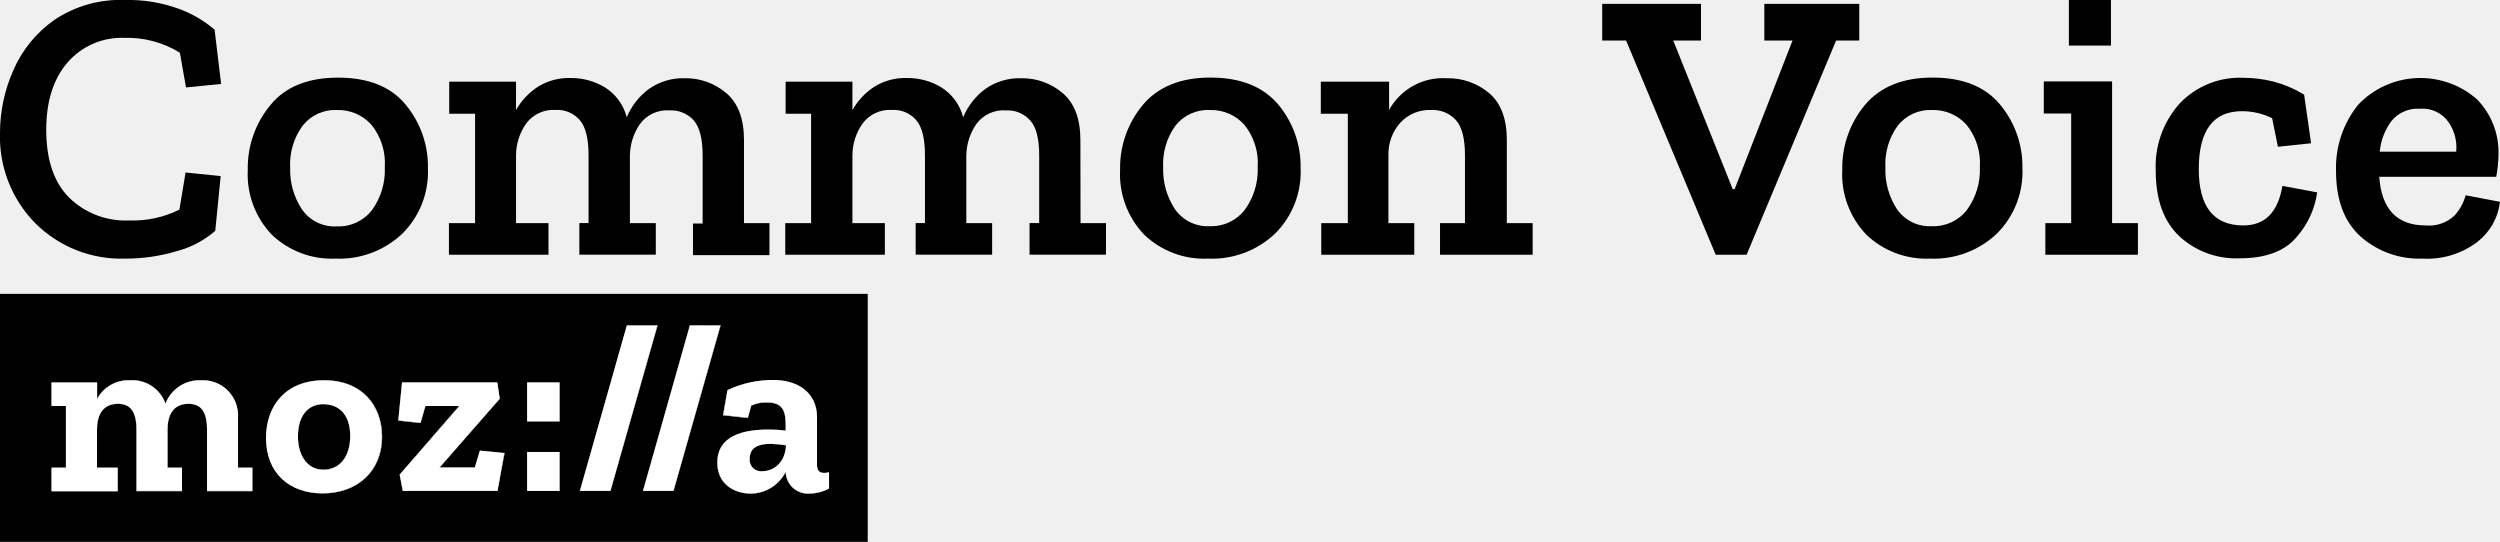
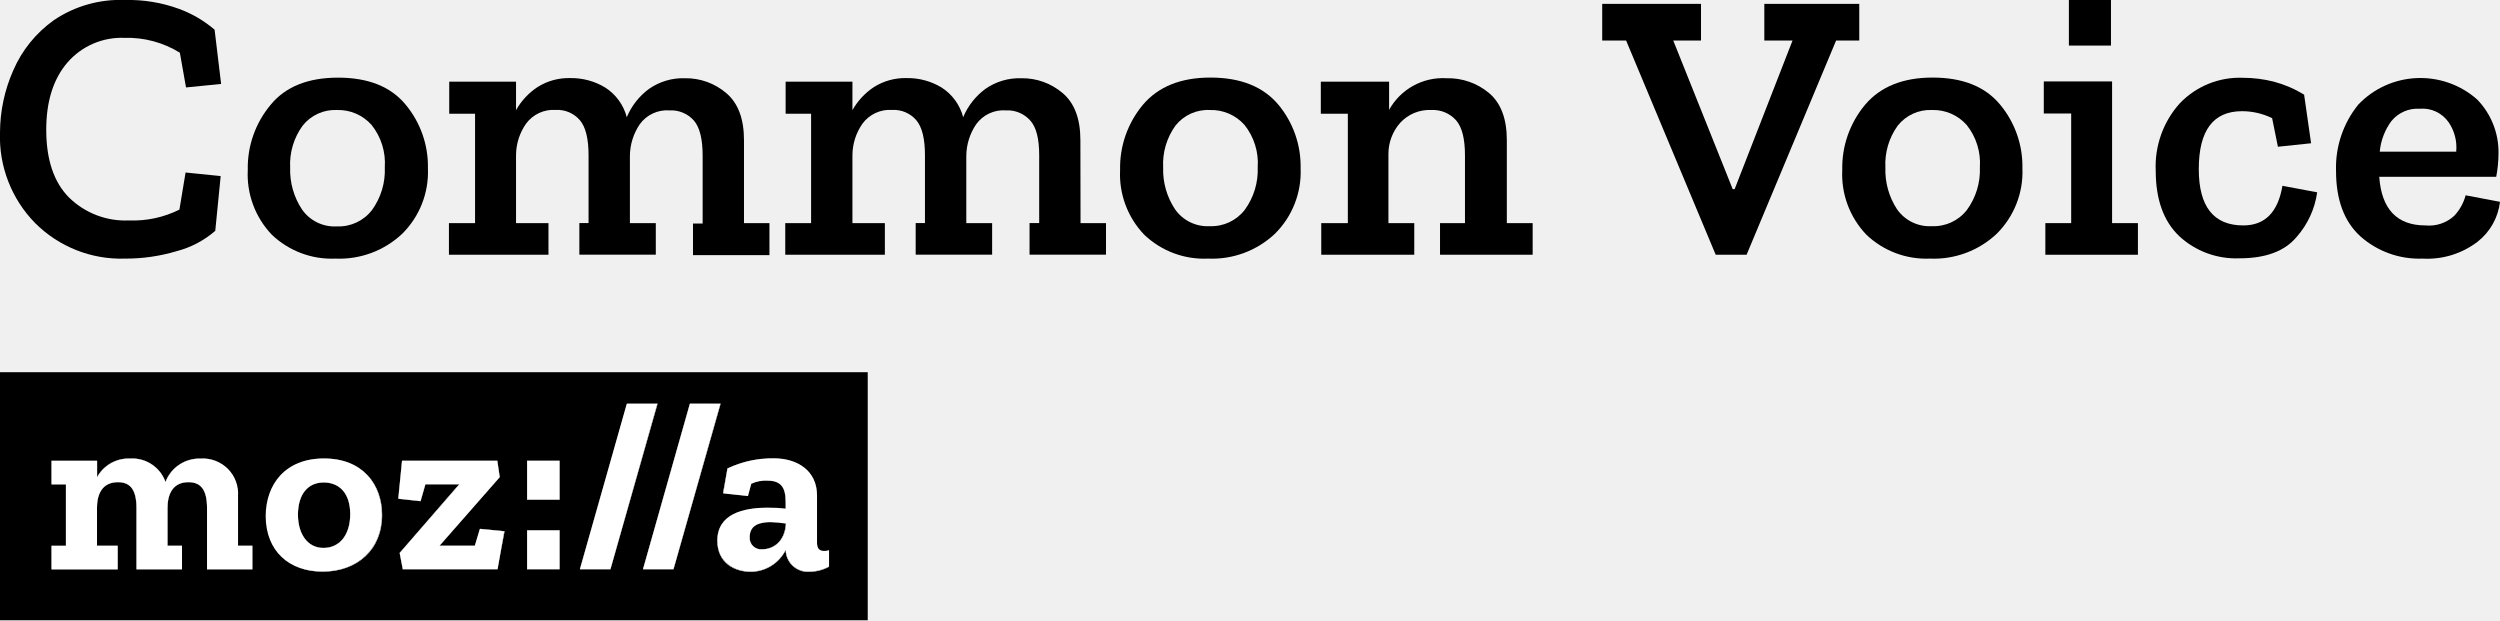
- <svg xmlns="http://www.w3.org/2000/svg" viewBox="0 0 336.8 73.01">
+ <svg xmlns="http://www.w3.org/2000/svg" viewBox="0 0 336.8 83.56">
  <defs>
-     <style nonce="123456789">.cls-1{fill:none;}.cls-2{fill:#fff;}</style>
+     <style>.cls-1{fill:none;}.cls-2{fill:#fff;}</style>
  </defs>
  <g id="Layer_2" data-name="Layer 2">
    <g id="Layer_1-2" data-name="Layer 1">
      <path class="cls-1" d="M260.26,14.82a5.57,5.57,0,0,0-4.63,2.11A8.84,8.84,0,0,0,254,22.57a9.62,9.62,0,0,0,1.59,5.62,5.35,5.35,0,0,0,4.71,2.29A5.66,5.66,0,0,0,265,28.26a9.11,9.11,0,0,0,1.72-5.75,8.24,8.24,0,0,0-1.79-5.72A6,6,0,0,0,260.26,14.82Z" />
      <path class="cls-1" d="M45.4,30.47a5.66,5.66,0,0,0,4.73-2.21,9.11,9.11,0,0,0,1.72-5.75A8.24,8.24,0,0,0,50,16.8a6,6,0,0,0-4.65-2,5.57,5.57,0,0,0-4.63,2.11,8.84,8.84,0,0,0-1.66,5.64,9.62,9.62,0,0,0,1.59,5.62A5.35,5.35,0,0,0,45.4,30.47Z" />
      <path class="cls-1" d="M163,14.82a5.57,5.57,0,0,0-4.63,2.11,8.84,8.84,0,0,0-1.66,5.64,9.62,9.62,0,0,0,1.59,5.62A5.35,5.35,0,0,0,163,30.47a5.66,5.66,0,0,0,4.73-2.21,9.11,9.11,0,0,0,1.72-5.75,8.24,8.24,0,0,0-1.79-5.72A6,6,0,0,0,163,14.82Z" />
      <path class="cls-1" d="M329.91,16.46A4.29,4.29,0,0,0,326,14.61a4.53,4.53,0,0,0-3.8,1.66,8.22,8.22,0,0,0-1.61,4.11h10.3A6,6,0,0,0,329.91,16.46Z" />
-       <path d="M0,73H116.9V39.59H0ZM98,52.56a14.06,14.06,0,0,1,6.26-1.33c3.15,0,5.8,1.62,5.8,5v6.36c0,.84.32,1.13,1,1.13a2.21,2.21,0,0,0,.62-.1l0,2.2a5.65,5.65,0,0,1-2.63.68,3,3,0,0,1-3.21-2.92,5.3,5.3,0,0,1-4.7,2.92c-2.11,0-4.51-1.14-4.51-4.18,0-3.6,3.47-4.44,6.81-4.44a19.12,19.12,0,0,1,2.4.13v-.49c0-1.49,0-3.27-2.4-3.27a4.54,4.54,0,0,0-2.24.42l-.47,1.65-3.34-.36Zm-.91-8.72L90.74,66.14H86.62l6.32-22.31Zm-12.61,0h4.12L82.24,66.14H78.12ZM71,51.52h4.38v5.25H71Zm0,9.37h4.38v5.25H71ZM54.16,51.52H67l.32,2.2L59.22,63H64l.68-2.27,3.31.32L67,66.14H54.26l-.42-2.2,8-9.24H57.31L56.66,57l-3-.32Zm-10.48-.29c5.25,0,7.81,3.53,7.81,7.62,0,4.67-3.37,7.62-8,7.62-4.51,0-7.62-2.76-7.62-7.43C35.83,54.76,38.43,51.23,43.68,51.23ZM6.94,63H8.88V54.7H6.94V51.52h6.13v2.2a4.84,4.84,0,0,1,4.44-2.5,4.74,4.74,0,0,1,4.77,3.15A4.9,4.9,0,0,1,27,51.23a4.73,4.73,0,0,1,5,5.06V63H34v3.18H27.89V57.91c0-2.53-.84-3.5-2.5-3.5-2,0-2.82,1.43-2.82,3.47V63h1.95v3.18H18.38V57.91c0-2.53-.84-3.5-2.5-3.5-2,0-2.82,1.43-2.82,3.47V63h2.79v3.18H6.94Z" />
-       <path d="M101,61.8a1.53,1.53,0,0,0,1.72,1.69c1.49,0,3.08-1.07,3.18-3.5a15.43,15.43,0,0,0-2.11-.19C102.25,59.79,101,60.21,101,61.8Z" />
-       <path d="M43.58,63.26c2.17,0,3.6-1.75,3.6-4.54,0-3-1.59-4.28-3.57-4.28-2.14,0-3.47,1.59-3.47,4.34C40.15,61.31,41.31,63.26,43.58,63.26Z" />
-       <rect x="71.01" y="60.89" width="4.38" height="5.25" />
-       <rect class="cls-2" x="71.01" y="60.89" width="4.38" height="5.25" />
-       <polygon points="90.73 66.14 97.06 43.84 92.94 43.84 86.62 66.14 90.73 66.14" />
-       <polygon class="cls-2" points="90.73 66.14 97.06 43.84 92.94 43.84 86.62 66.14 90.73 66.14" />
-       <polygon points="57.31 54.7 61.88 54.7 53.84 63.94 54.26 66.14 67.04 66.14 67.94 61.02 64.64 60.7 63.96 62.97 59.22 62.97 67.33 53.72 67 51.52 54.16 51.52 53.65 56.64 56.66 56.97 57.31 54.7" />
-       <polygon class="cls-2" points="57.31 54.7 61.88 54.7 53.84 63.94 54.26 66.14 67.04 66.14 67.94 61.02 64.64 60.7 63.96 62.97 59.22 62.97 67.33 53.72 67 51.52 54.16 51.52 53.65 56.64 56.66 56.97 57.31 54.7" />
-       <rect x="71.01" y="51.52" width="4.38" height="5.25" />
-       <rect class="cls-2" x="71.01" y="51.52" width="4.38" height="5.25" />
-       <path d="M15.86,63H13.07V57.87c0-2,.81-3.47,2.82-3.47,1.65,0,2.5,1,2.5,3.5v8.24h6.13V63H22.57V57.87c0-2,.81-3.47,2.82-3.47,1.65,0,2.5,1,2.5,3.5v8.24H34V63H32.07V56.29a4.73,4.73,0,0,0-5-5.06,4.9,4.9,0,0,0-4.77,3.15,4.74,4.74,0,0,0-4.77-3.15,4.84,4.84,0,0,0-4.44,2.5v-2.2H6.94V54.7H8.88V63H6.94v3.18h8.92Z" />
-       <path class="cls-2" d="M15.86,63H13.07V57.87c0-2,.81-3.47,2.82-3.47,1.65,0,2.5,1,2.5,3.5v8.24h6.13V63H22.57V57.87c0-2,.81-3.47,2.82-3.47,1.65,0,2.5,1,2.5,3.5v8.24H34V63H32.07V56.29a4.73,4.73,0,0,0-5-5.06,4.9,4.9,0,0,0-4.77,3.15,4.74,4.74,0,0,0-4.77-3.15,4.84,4.84,0,0,0-4.44,2.5v-2.2H6.94V54.7H8.88V63H6.94v3.18h8.92Z" />
-       <path d="M43.45,66.47c4.67,0,8-3,8-7.62,0-4.09-2.56-7.62-7.81-7.62S35.83,54.76,35.83,59C35.83,63.71,38.95,66.47,43.45,66.47Zm.16-12c2,0,3.57,1.33,3.57,4.28,0,2.79-1.43,4.54-3.6,4.54s-3.44-1.95-3.44-4.47C40.15,56,41.48,54.44,43.62,54.44Z" />
-       <path class="cls-2" d="M43.45,66.47c4.67,0,8-3,8-7.62,0-4.09-2.56-7.62-7.81-7.62S35.83,54.76,35.83,59C35.83,63.71,38.95,66.47,43.45,66.47Zm.16-12c2,0,3.57,1.33,3.57,4.28,0,2.79-1.43,4.54-3.6,4.54s-3.44-1.95-3.44-4.47C40.15,56,41.48,54.44,43.62,54.44Z" />
-       <polygon points="88.56 43.84 84.44 43.84 78.12 66.14 82.24 66.14 88.56 43.84" />
-       <polygon class="cls-2" points="88.56 43.84 84.44 43.84 78.12 66.14 82.24 66.14 88.56 43.84" />
-       <path d="M101.21,54.63a4.54,4.54,0,0,1,2.24-.42c2.37,0,2.4,1.78,2.4,3.27V58a19.12,19.12,0,0,0-2.4-.13c-3.34,0-6.81.84-6.81,4.44,0,3,2.4,4.18,4.51,4.18a5.3,5.3,0,0,0,4.7-2.92,3,3,0,0,0,3.21,2.92,5.65,5.65,0,0,0,2.63-.68l0-2.2a2.21,2.21,0,0,1-.62.1c-.68,0-1-.29-1-1.13V56.19c0-3.34-2.66-5-5.8-5A14.06,14.06,0,0,0,98,52.56l-.57,3.36,3.34.36Zm1.46,8.85A1.53,1.53,0,0,1,101,61.8c0-1.59,1.3-2,2.79-2a15.43,15.43,0,0,1,2.11.19C105.75,62.41,104.16,63.48,102.67,63.48Z" />
-       <path class="cls-2" d="M101.21,54.63a4.54,4.54,0,0,1,2.24-.42c2.37,0,2.4,1.78,2.4,3.27V58a19.12,19.12,0,0,0-2.4-.13c-3.34,0-6.81.84-6.81,4.44,0,3,2.4,4.18,4.51,4.18a5.3,5.3,0,0,0,4.7-2.92,3,3,0,0,0,3.21,2.92,5.65,5.65,0,0,0,2.63-.68l0-2.2a2.21,2.21,0,0,1-.62.1c-.68,0-1-.29-1-1.13V56.19c0-3.34-2.66-5-5.8-5A14.06,14.06,0,0,0,98,52.56l-.57,3.36,3.34.36Zm1.46,8.85A1.53,1.53,0,0,1,101,61.8c0-1.59,1.3-2,2.79-2a15.43,15.43,0,0,1,2.11.19C105.75,62.41,104.16,63.48,102.67,63.48Z" />
-       <path d="M16.85,34.84a23.86,23.86,0,0,0,6.94-1A12.89,12.89,0,0,0,29,31.1l.73-7.38L25,23.24l-.83,5a14.08,14.08,0,0,1-6.81,1.46,10.85,10.85,0,0,1-8.06-3.09q-3.07-3.09-3.07-9.12,0-5.77,2.89-9.1A9.65,9.65,0,0,1,16.74,5.1a13.44,13.44,0,0,1,7.49,2l.83,4.68,4.73-.47L28.91,4A15.61,15.61,0,0,0,24.13,1.2,19.78,19.78,0,0,0,16.85,0,15.94,15.94,0,0,0,7.28,2.71,16.17,16.17,0,0,0,1.77,9.52,20.87,20.87,0,0,0,0,17.84,16.58,16.58,0,0,0,4.76,30.08,16.38,16.38,0,0,0,16.85,34.84Z" />
+       <path d="M16.85,34.84a23.86,23.86,0,0,0,6.94-1A12.88,12.88,0,0,0,29,31.1l.73-7.38L25,23.24l-.83,5a14.08,14.08,0,0,1-6.81,1.46,10.85,10.85,0,0,1-8.06-3.09q-3.07-3.09-3.07-9.13,0-5.77,2.89-9.1A9.65,9.65,0,0,1,16.74,5.1a13.44,13.44,0,0,1,7.49,2l.83,4.68,4.73-.47L28.91,4A15.61,15.61,0,0,0,24.13,1.2,19.78,19.78,0,0,0,16.85,0,16,16,0,0,0,7.28,2.7,16.17,16.17,0,0,0,1.77,9.52,20.87,20.87,0,0,0,0,17.84,16.58,16.58,0,0,0,4.76,30.08,16.38,16.38,0,0,0,16.85,34.84Z" />
      <path d="M45.19,34.84a12.34,12.34,0,0,0,9-3.35,11.72,11.72,0,0,0,3.46-8.81,13,13,0,0,0-3-8.58q-3-3.64-9.1-3.64t-9.1,3.67a13.21,13.21,0,0,0-3.07,8.76,11.75,11.75,0,0,0,3.25,8.74A11.68,11.68,0,0,0,45.19,34.84ZM40.77,16.93a5.57,5.57,0,0,1,4.63-2.11,6,6,0,0,1,4.65,2,8.24,8.24,0,0,1,1.79,5.72,9.11,9.11,0,0,1-1.72,5.75,5.66,5.66,0,0,1-4.73,2.21,5.35,5.35,0,0,1-4.71-2.29,9.62,9.62,0,0,1-1.59-5.62A8.84,8.84,0,0,1,40.77,16.93Z" />
-       <path d="M73.89,30.06H69.52V20.9a7.47,7.47,0,0,1,1.35-4.24,4.57,4.57,0,0,1,4-1.85,4,4,0,0,1,3.25,1.38q1.17,1.38,1.17,4.71v9.15H78.05v4.26h10.3V30.06H84.86V21a7.7,7.7,0,0,1,1.33-4.26,4.53,4.53,0,0,1,4-1.87,4.1,4.1,0,0,1,3.3,1.38q1.17,1.38,1.17,4.71v9.15h-1.3v4.26h10.3V30.06h-3.43V18.88q0-4.32-2.39-6.34a8.35,8.35,0,0,0-5.56-2,8,8,0,0,0-4.84,1.43,9.05,9.05,0,0,0-3,3.82,6.79,6.79,0,0,0-2.91-4,8.78,8.78,0,0,0-4.68-1.28,7.87,7.87,0,0,0-4.42,1.2,9,9,0,0,0-2.91,3.12V11h-9v4.32H64V30.06H60.48v4.26H73.89Z" />
-       <path d="M145.55,18.88q0-4.32-2.39-6.34a8.35,8.35,0,0,0-5.56-2,8,8,0,0,0-4.84,1.43,9.05,9.05,0,0,0-3,3.82,6.79,6.79,0,0,0-2.91-4,8.78,8.78,0,0,0-4.68-1.28,7.87,7.87,0,0,0-4.42,1.2,9,9,0,0,0-2.91,3.12V11h-9v4.32h3.43V30.06h-3.48v4.26h13.42V30.06h-4.37V20.9a7.47,7.47,0,0,1,1.35-4.24,4.57,4.57,0,0,1,4-1.85,4,4,0,0,1,3.25,1.38q1.17,1.38,1.17,4.71v9.15h-1.25v4.26h10.3V30.06h-3.48V21a7.7,7.7,0,0,1,1.33-4.26,4.53,4.53,0,0,1,4-1.87,4.1,4.1,0,0,1,3.3,1.38Q140,17.58,140,20.9v9.15h-1.3v4.26H149V30.06h-3.43Z" />
+       <path d="M73.89,30.06H69.52V20.9a7.47,7.47,0,0,1,1.35-4.24,4.57,4.57,0,0,1,4-1.85,4,4,0,0,1,3.25,1.38q1.17,1.38,1.17,4.71v9.15H78.05v4.26h10.3V30.06H84.86V21a7.7,7.7,0,0,1,1.33-4.26,4.53,4.53,0,0,1,4-1.87,4.1,4.1,0,0,1,3.3,1.38q1.17,1.38,1.17,4.71v9.15h-1.3v4.26h10.3V30.06h-3.43V18.88q0-4.32-2.39-6.34a8.35,8.35,0,0,0-5.56-2,8,8,0,0,0-4.84,1.43,9.06,9.06,0,0,0-3,3.82,6.79,6.79,0,0,0-2.91-4,8.79,8.79,0,0,0-4.68-1.27,7.87,7.87,0,0,0-4.42,1.2,9,9,0,0,0-2.91,3.12V11h-9v4.32H64V30.06H60.48v4.26H73.89Z" />
+       <path d="M145.55,18.88q0-4.32-2.39-6.34a8.35,8.35,0,0,0-5.56-2,8,8,0,0,0-4.84,1.43,9.06,9.06,0,0,0-3,3.82,6.79,6.79,0,0,0-2.91-4,8.79,8.79,0,0,0-4.68-1.27,7.87,7.87,0,0,0-4.42,1.2,9,9,0,0,0-2.91,3.12V11h-9v4.32h3.43V30.06h-3.48v4.26h13.42V30.06h-4.37V20.9a7.47,7.47,0,0,1,1.35-4.24,4.57,4.57,0,0,1,4-1.85,4,4,0,0,1,3.25,1.38q1.17,1.38,1.17,4.71v9.15h-1.25v4.26h10.3V30.06h-3.48V21a7.7,7.7,0,0,1,1.33-4.26,4.53,4.53,0,0,1,4-1.87,4.1,4.1,0,0,1,3.3,1.38Q140,17.58,140,20.9v9.15h-1.3v4.26H149V30.06h-3.43Z" />
      <path d="M163.07,10.45q-6,0-9.1,3.67a13.21,13.21,0,0,0-3.07,8.76,11.75,11.75,0,0,0,3.25,8.74,11.68,11.68,0,0,0,8.61,3.22,12.34,12.34,0,0,0,9-3.35,11.72,11.72,0,0,0,3.46-8.81,13,13,0,0,0-3-8.58Q169.15,10.45,163.07,10.45Zm4.63,17.81A5.66,5.66,0,0,1,163,30.47a5.35,5.35,0,0,1-4.71-2.29,9.62,9.62,0,0,1-1.59-5.62,8.84,8.84,0,0,1,1.66-5.64A5.57,5.57,0,0,1,163,14.82a6,6,0,0,1,4.65,2,8.24,8.24,0,0,1,1.79,5.72A9.11,9.11,0,0,1,167.7,28.26Z" />
-       <path d="M203,18.88q0-4.32-2.39-6.34a8.56,8.56,0,0,0-5.72-2,8.28,8.28,0,0,0-7.75,4.27V11h-9.2v4.32h3.64V30.06H178v4.26h12.53V30.06h-3.48V20.75a6.3,6.3,0,0,1,1.59-4.21,5.33,5.33,0,0,1,4.19-1.72,4.18,4.18,0,0,1,3.33,1.38q1.2,1.38,1.2,4.71v9.15H194v4.26h12.48V30.06H203Z" />
+       <path d="M203,18.88q0-4.32-2.39-6.34a8.56,8.56,0,0,0-5.72-2,8.28,8.28,0,0,0-7.75,4.26V11h-9.2v4.32h3.64V30.06H178v4.26h12.53V30.06h-3.48V20.75a6.3,6.3,0,0,1,1.59-4.21,5.33,5.33,0,0,1,4.19-1.72,4.18,4.18,0,0,1,3.33,1.38q1.2,1.38,1.2,4.71v9.15H194v4.26h12.48V30.06H203Z" />
      <polygon points="250.48 0.52 237.69 0.52 237.69 5.46 241.49 5.46 233.69 25.48 233.43 25.48 225.42 5.46 229.16 5.46 229.16 0.52 215.85 0.52 215.85 5.46 219.07 5.46 231.14 34.32 235.3 34.32 247.36 5.46 250.48 5.46 250.48 0.52" />
      <path d="M260.36,10.45q-6,0-9.1,3.67a13.21,13.21,0,0,0-3.07,8.76,11.75,11.75,0,0,0,3.25,8.74A11.68,11.68,0,0,0,260,34.84a12.34,12.34,0,0,0,9-3.35,11.72,11.72,0,0,0,3.46-8.81,13,13,0,0,0-3-8.58Q266.45,10.45,260.36,10.45ZM265,28.26a5.66,5.66,0,0,1-4.73,2.21,5.35,5.35,0,0,1-4.71-2.29A9.62,9.62,0,0,1,254,22.57a8.84,8.84,0,0,1,1.66-5.64,5.57,5.57,0,0,1,4.63-2.11,6,6,0,0,1,4.65,2,8.24,8.24,0,0,1,1.79,5.72A9.11,9.11,0,0,1,265,28.26Z" />
      <polygon points="284.54 10.97 275.34 10.97 275.34 15.29 279.03 15.29 279.03 30.06 275.55 30.06 275.55 34.32 288.02 34.32 288.02 30.06 284.54 30.06 284.54 10.97" />
      <rect x="278.72" width="5.67" height="6.14" />
-       <path d="M302.22,30.37q-6,0-6-7.59,0-7.8,5.82-7.8a9.17,9.17,0,0,1,4.06.94l.78,3.85,4.47-.47-.94-6.55A15.45,15.45,0,0,0,306.33,11a17.06,17.06,0,0,0-4.16-.52,11.17,11.17,0,0,0-8.5,3.43,12.69,12.69,0,0,0-3.25,9.1q0,5.77,3.15,8.79a11.27,11.27,0,0,0,8.14,3q5.3,0,7.7-2.88a11.46,11.46,0,0,0,2.76-6l-4.68-.88Q306.59,30.37,302.22,30.37Z" />
+       <path d="M302.22,30.37q-6,0-6-7.59,0-7.8,5.82-7.8a9.16,9.16,0,0,1,4.06.94l.78,3.85,4.47-.47-.94-6.55A15.48,15.48,0,0,0,306.33,11a17.11,17.11,0,0,0-4.16-.52,11.17,11.17,0,0,0-8.5,3.43,12.69,12.69,0,0,0-3.25,9.1q0,5.77,3.15,8.79a11.27,11.27,0,0,0,8.14,3q5.3,0,7.7-2.89a11.46,11.46,0,0,0,2.76-6l-4.68-.88Q306.59,30.37,302.22,30.37Z" />
      <path d="M332.17,26.31a6.46,6.46,0,0,1-1.53,2.76,5,5,0,0,1-3.87,1.3q-5.77,0-6.24-6.55h15.76a17,17,0,0,0,.31-3.12,10.18,10.18,0,0,0-2.89-7.31,11.56,11.56,0,0,0-16,.7,13.5,13.5,0,0,0-3,8.94q0,5.82,3.28,8.81a11.94,11.94,0,0,0,8.37,3,11.16,11.16,0,0,0,7.44-2.29,8,8,0,0,0,3-5.36Zm-10-10a4.53,4.53,0,0,1,3.8-1.66,4.29,4.29,0,0,1,3.93,1.85,6,6,0,0,1,1,3.93h-10.3A8.22,8.22,0,0,1,322.19,16.28Z" />
+       <path d="M101,72.35A1.53,1.53,0,0,0,102.67,74c1.49,0,3.08-1.07,3.18-3.5a15.43,15.43,0,0,0-2.11-.19C102.25,70.34,101,70.76,101,72.35Z" />
+       <path d="M43.58,73.81c2.17,0,3.6-1.75,3.6-4.54,0-3-1.59-4.28-3.57-4.28-2.14,0-3.47,1.59-3.47,4.34C40.15,71.86,41.31,73.81,43.58,73.81Z" />
+       <path d="M0,83.56H116.9V50.14H0ZM98,63.11a14.06,14.06,0,0,1,6.26-1.33c3.15,0,5.8,1.62,5.8,5v6.36c0,.84.32,1.13,1,1.13a2.21,2.21,0,0,0,.62-.1l0,2.2a5.65,5.65,0,0,1-2.63.68,3,3,0,0,1-3.21-2.92,5.3,5.3,0,0,1-4.7,2.92c-2.11,0-4.51-1.14-4.51-4.18,0-3.6,3.47-4.44,6.81-4.44a19.13,19.13,0,0,1,2.4.13V68c0-1.49,0-3.27-2.4-3.27a4.54,4.54,0,0,0-2.24.42l-.47,1.65-3.34-.36Zm-.91-8.72L90.74,76.69H86.62l6.32-22.31Zm-12.61,0h4.12L82.24,76.69H78.12ZM71,62.07h4.38v5.25H71Zm0,9.37h4.38v5.25H71ZM54.16,62.07H67l.32,2.2-8.11,9.24H64l.68-2.27,3.31.32L67,76.69H54.26l-.42-2.2,8-9.24H57.31l-.65,2.27-3-.32Zm-10.48-.29c5.25,0,7.81,3.53,7.81,7.62,0,4.67-3.37,7.62-8,7.62-4.51,0-7.62-2.76-7.62-7.43C35.83,65.31,38.43,61.78,43.68,61.78ZM6.94,73.52H8.88V65.25H6.94V62.07h6.13v2.2a4.84,4.84,0,0,1,4.44-2.5,4.74,4.74,0,0,1,4.77,3.15A4.9,4.9,0,0,1,27,61.78a4.73,4.73,0,0,1,5,5.06v6.68H34v3.18H27.89V68.46c0-2.53-.84-3.5-2.5-3.5-2,0-2.82,1.43-2.82,3.47v5.09h1.95v3.18H18.38V68.46c0-2.53-.84-3.5-2.5-3.5-2,0-2.82,1.43-2.82,3.47v5.09h2.79v3.18H6.94Z" />
+       <polygon points="90.73 76.69 97.06 54.38 92.94 54.38 86.62 76.69 90.73 76.69" />
+       <polygon class="cls-2" points="90.73 76.69 97.06 54.38 92.94 54.38 86.62 76.69 90.73 76.69" />
+       <path d="M43.45,77c4.67,0,8-3,8-7.62,0-4.09-2.56-7.62-7.81-7.62s-7.85,3.53-7.85,7.81C35.83,74.26,38.95,77,43.45,77Zm.16-12c2,0,3.57,1.33,3.57,4.28,0,2.79-1.43,4.54-3.6,4.54s-3.44-1.95-3.44-4.47C40.15,66.58,41.48,65,43.62,65Z" />
+       <path class="cls-2" d="M43.45,77c4.67,0,8-3,8-7.62,0-4.09-2.56-7.62-7.81-7.62s-7.85,3.53-7.85,7.81C35.83,74.26,38.95,77,43.45,77Zm.16-12c2,0,3.57,1.33,3.57,4.28,0,2.79-1.43,4.54-3.6,4.54s-3.44-1.95-3.44-4.47C40.15,66.58,41.48,65,43.62,65Z" />
+       <path d="M15.86,73.52H13.07V68.43c0-2,.81-3.47,2.82-3.47,1.65,0,2.5,1,2.5,3.5v8.24h6.13V73.52H22.57V68.43c0-2,.81-3.47,2.82-3.47,1.65,0,2.5,1,2.5,3.5v8.24H34V73.52H32.07V66.84a4.73,4.73,0,0,0-5-5.06,4.9,4.9,0,0,0-4.77,3.15,4.74,4.74,0,0,0-4.77-3.15,4.84,4.84,0,0,0-4.44,2.5v-2.2H6.94v3.18H8.88v8.27H6.94v3.18h8.92Z" />
+       <path class="cls-2" d="M15.86,73.52H13.07V68.43c0-2,.81-3.47,2.82-3.47,1.65,0,2.5,1,2.5,3.5v8.24h6.13V73.52H22.57V68.43c0-2,.81-3.47,2.82-3.47,1.65,0,2.5,1,2.5,3.5v8.24H34V73.52H32.07V66.84a4.73,4.73,0,0,0-5-5.06,4.9,4.9,0,0,0-4.77,3.15,4.74,4.74,0,0,0-4.77-3.15,4.84,4.84,0,0,0-4.44,2.5v-2.2H6.94v3.18H8.88v8.27H6.94v3.18h8.92Z" />
+       <polygon points="57.31 65.25 61.88 65.25 53.84 74.49 54.26 76.69 67.04 76.69 67.94 71.57 64.64 71.25 63.96 73.52 59.22 73.52 67.33 64.28 67 62.07 54.16 62.07 53.65 67.19 56.66 67.52 57.31 65.25" />
+       <polygon class="cls-2" points="57.31 65.25 61.88 65.25 53.84 74.49 54.26 76.69 67.04 76.69 67.94 71.57 64.64 71.25 63.96 73.52 59.22 73.52 67.33 64.28 67 62.07 54.16 62.07 53.65 67.19 56.66 67.52 57.31 65.25" />
+       <rect x="71.01" y="71.44" width="4.38" height="5.25" />
+       <rect class="cls-2" x="71.01" y="71.44" width="4.38" height="5.25" />
+       <polygon points="88.56 54.38 84.44 54.38 78.12 76.69 82.24 76.69 88.56 54.38" />
+       <polygon class="cls-2" points="88.56 54.38 84.44 54.38 78.12 76.69 82.24 76.69 88.56 54.38" />
+       <rect x="71.01" y="62.07" width="4.38" height="5.25" />
+       <rect class="cls-2" x="71.01" y="62.07" width="4.38" height="5.25" />
+       <path d="M101.21,65.18a4.54,4.54,0,0,1,2.24-.42c2.37,0,2.4,1.78,2.4,3.27v.49a19.13,19.13,0,0,0-2.4-.13c-3.34,0-6.81.84-6.81,4.44,0,3,2.4,4.18,4.51,4.18a5.3,5.3,0,0,0,4.7-2.92A3,3,0,0,0,109.06,77a5.65,5.65,0,0,0,2.63-.68l0-2.2a2.21,2.21,0,0,1-.62.1c-.68,0-1-.29-1-1.13V66.74c0-3.34-2.66-5-5.8-5A14.06,14.06,0,0,0,98,63.11l-.57,3.36,3.34.36ZM102.67,74A1.53,1.53,0,0,1,101,72.35c0-1.59,1.3-2,2.79-2a15.43,15.43,0,0,1,2.11.19C105.75,73,104.16,74,102.67,74Z" />
+       <path class="cls-2" d="M101.21,65.18a4.54,4.54,0,0,1,2.24-.42c2.37,0,2.4,1.78,2.4,3.27v.49a19.13,19.13,0,0,0-2.4-.13c-3.34,0-6.81.84-6.81,4.44,0,3,2.4,4.18,4.51,4.18a5.3,5.3,0,0,0,4.7-2.92A3,3,0,0,0,109.06,77a5.65,5.65,0,0,0,2.63-.68l0-2.2a2.21,2.21,0,0,1-.62.1c-.68,0-1-.29-1-1.13V66.74c0-3.34-2.66-5-5.8-5A14.06,14.06,0,0,0,98,63.11l-.57,3.36,3.34.36ZM102.67,74A1.53,1.53,0,0,1,101,72.35c0-1.59,1.3-2,2.79-2a15.43,15.43,0,0,1,2.11.19C105.75,73,104.16,74,102.67,74Z" />
    </g>
  </g>
</svg>
